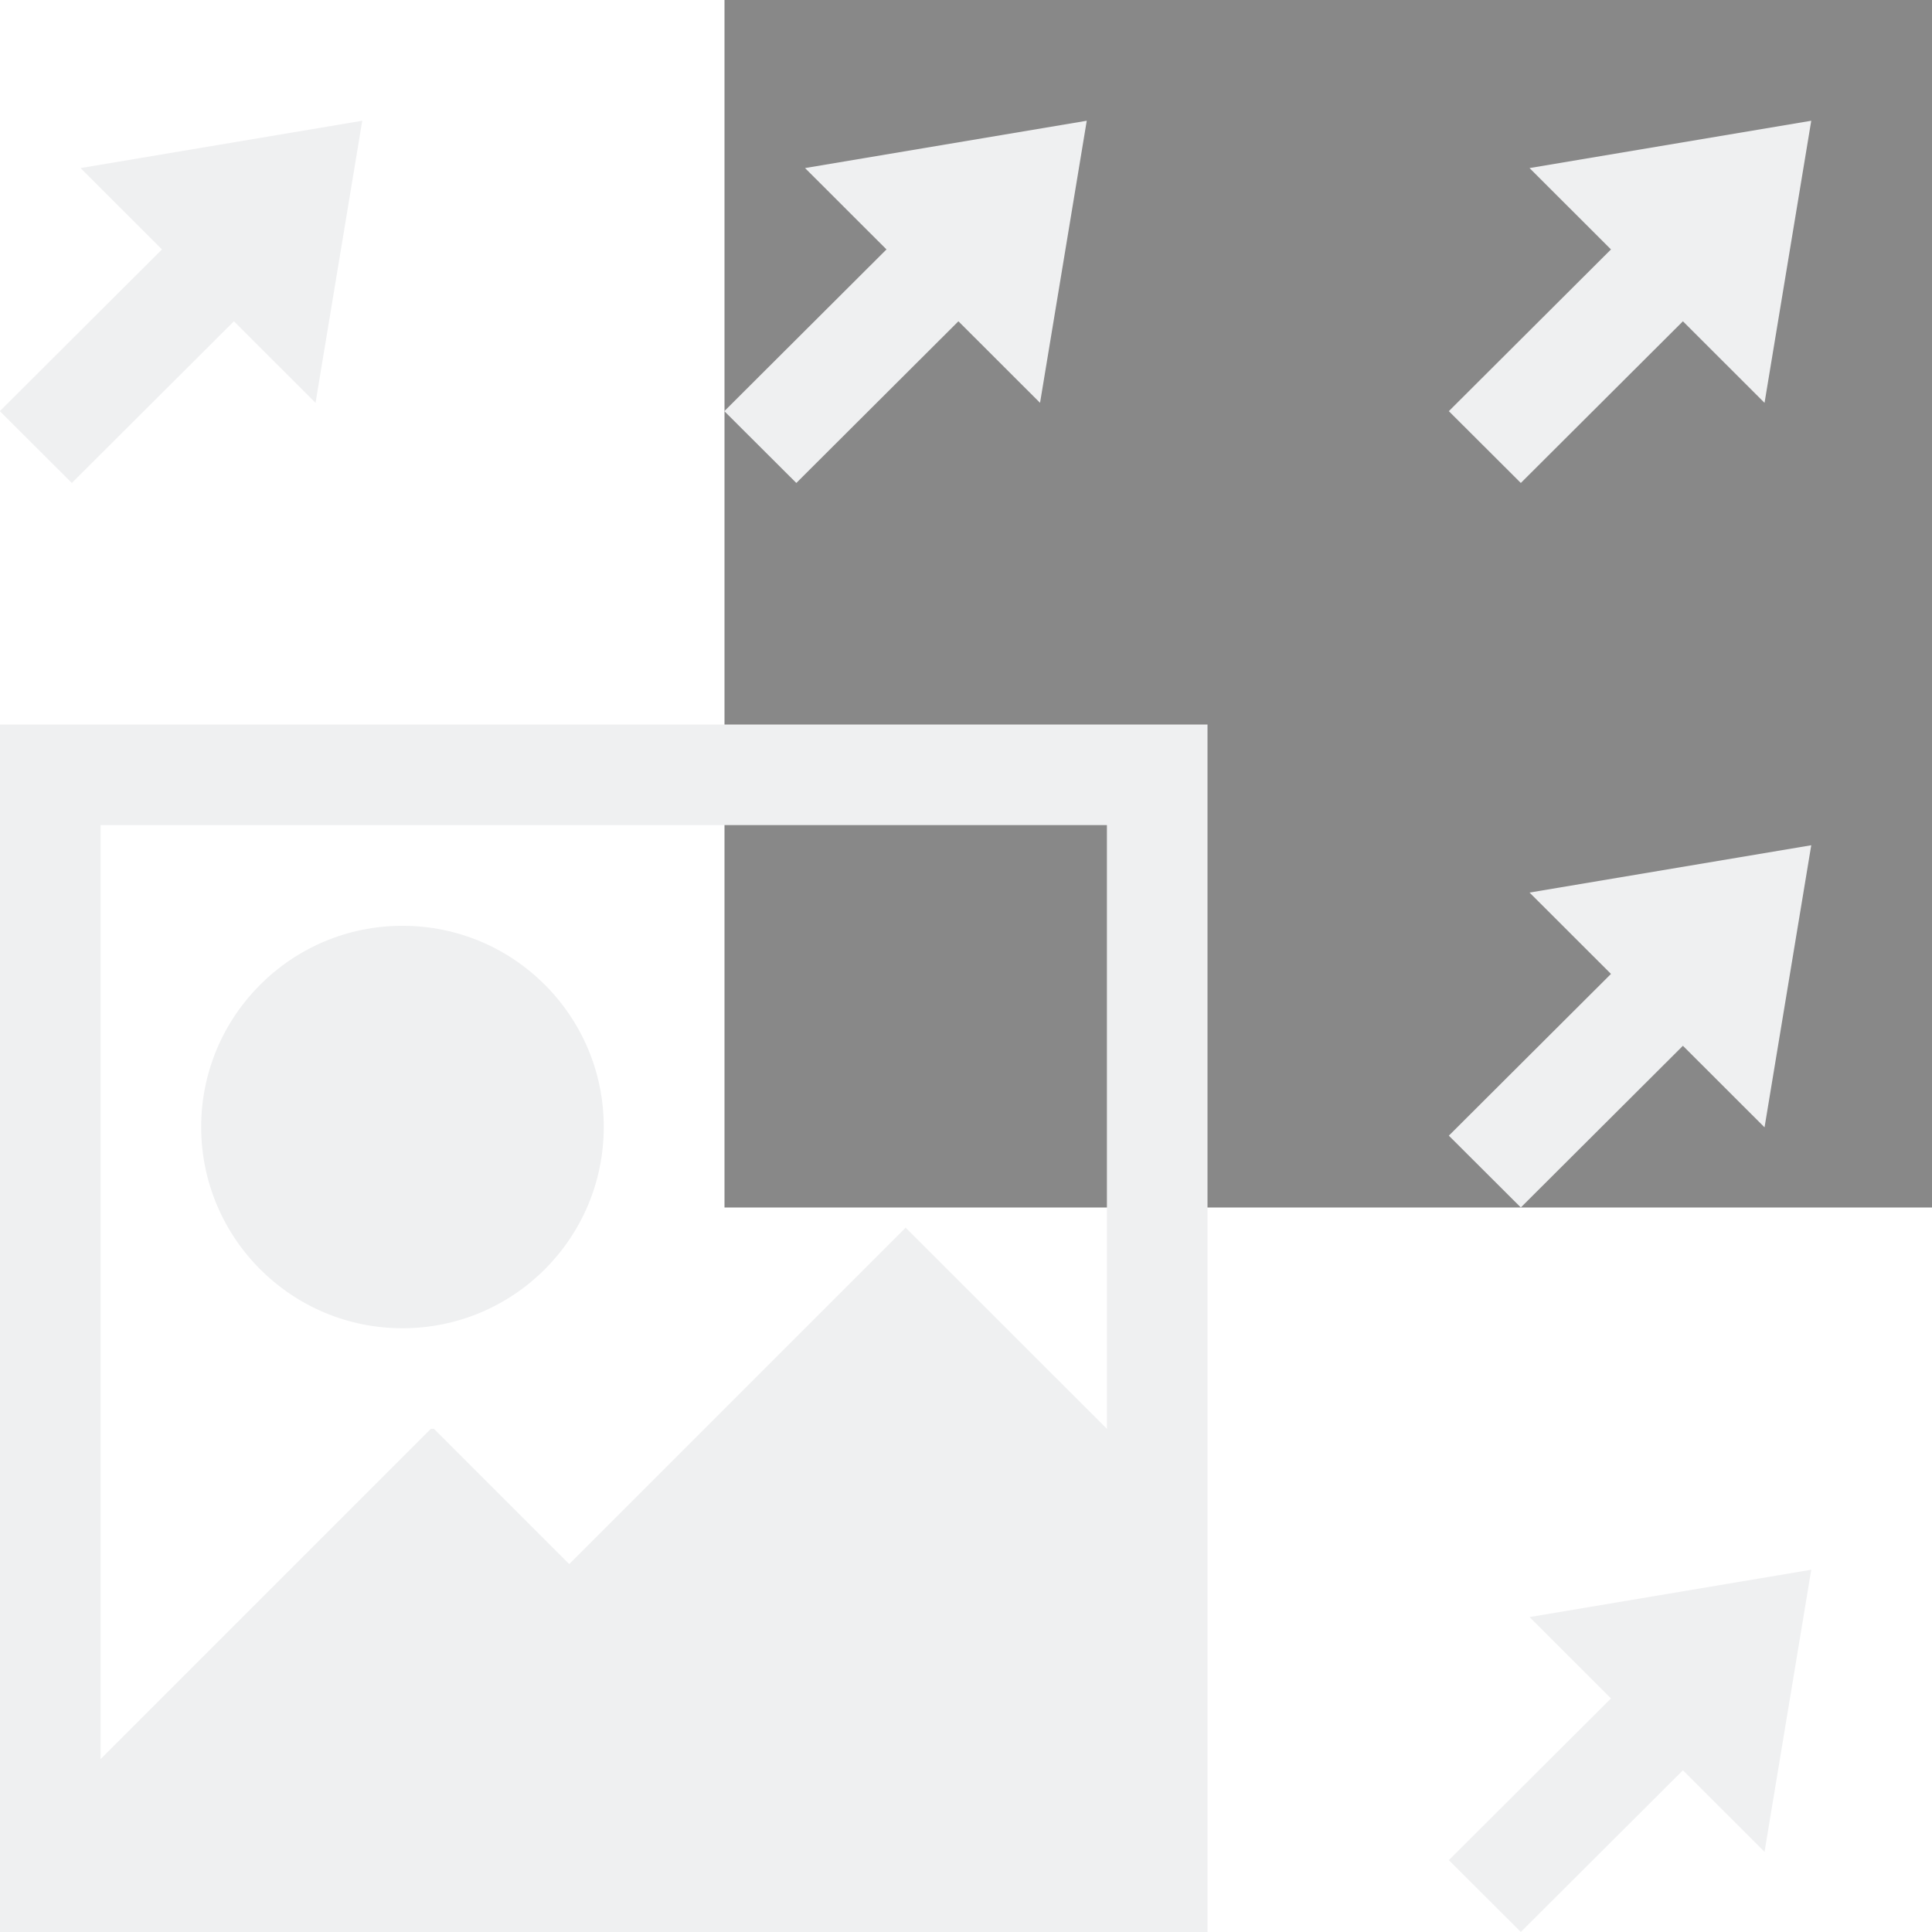
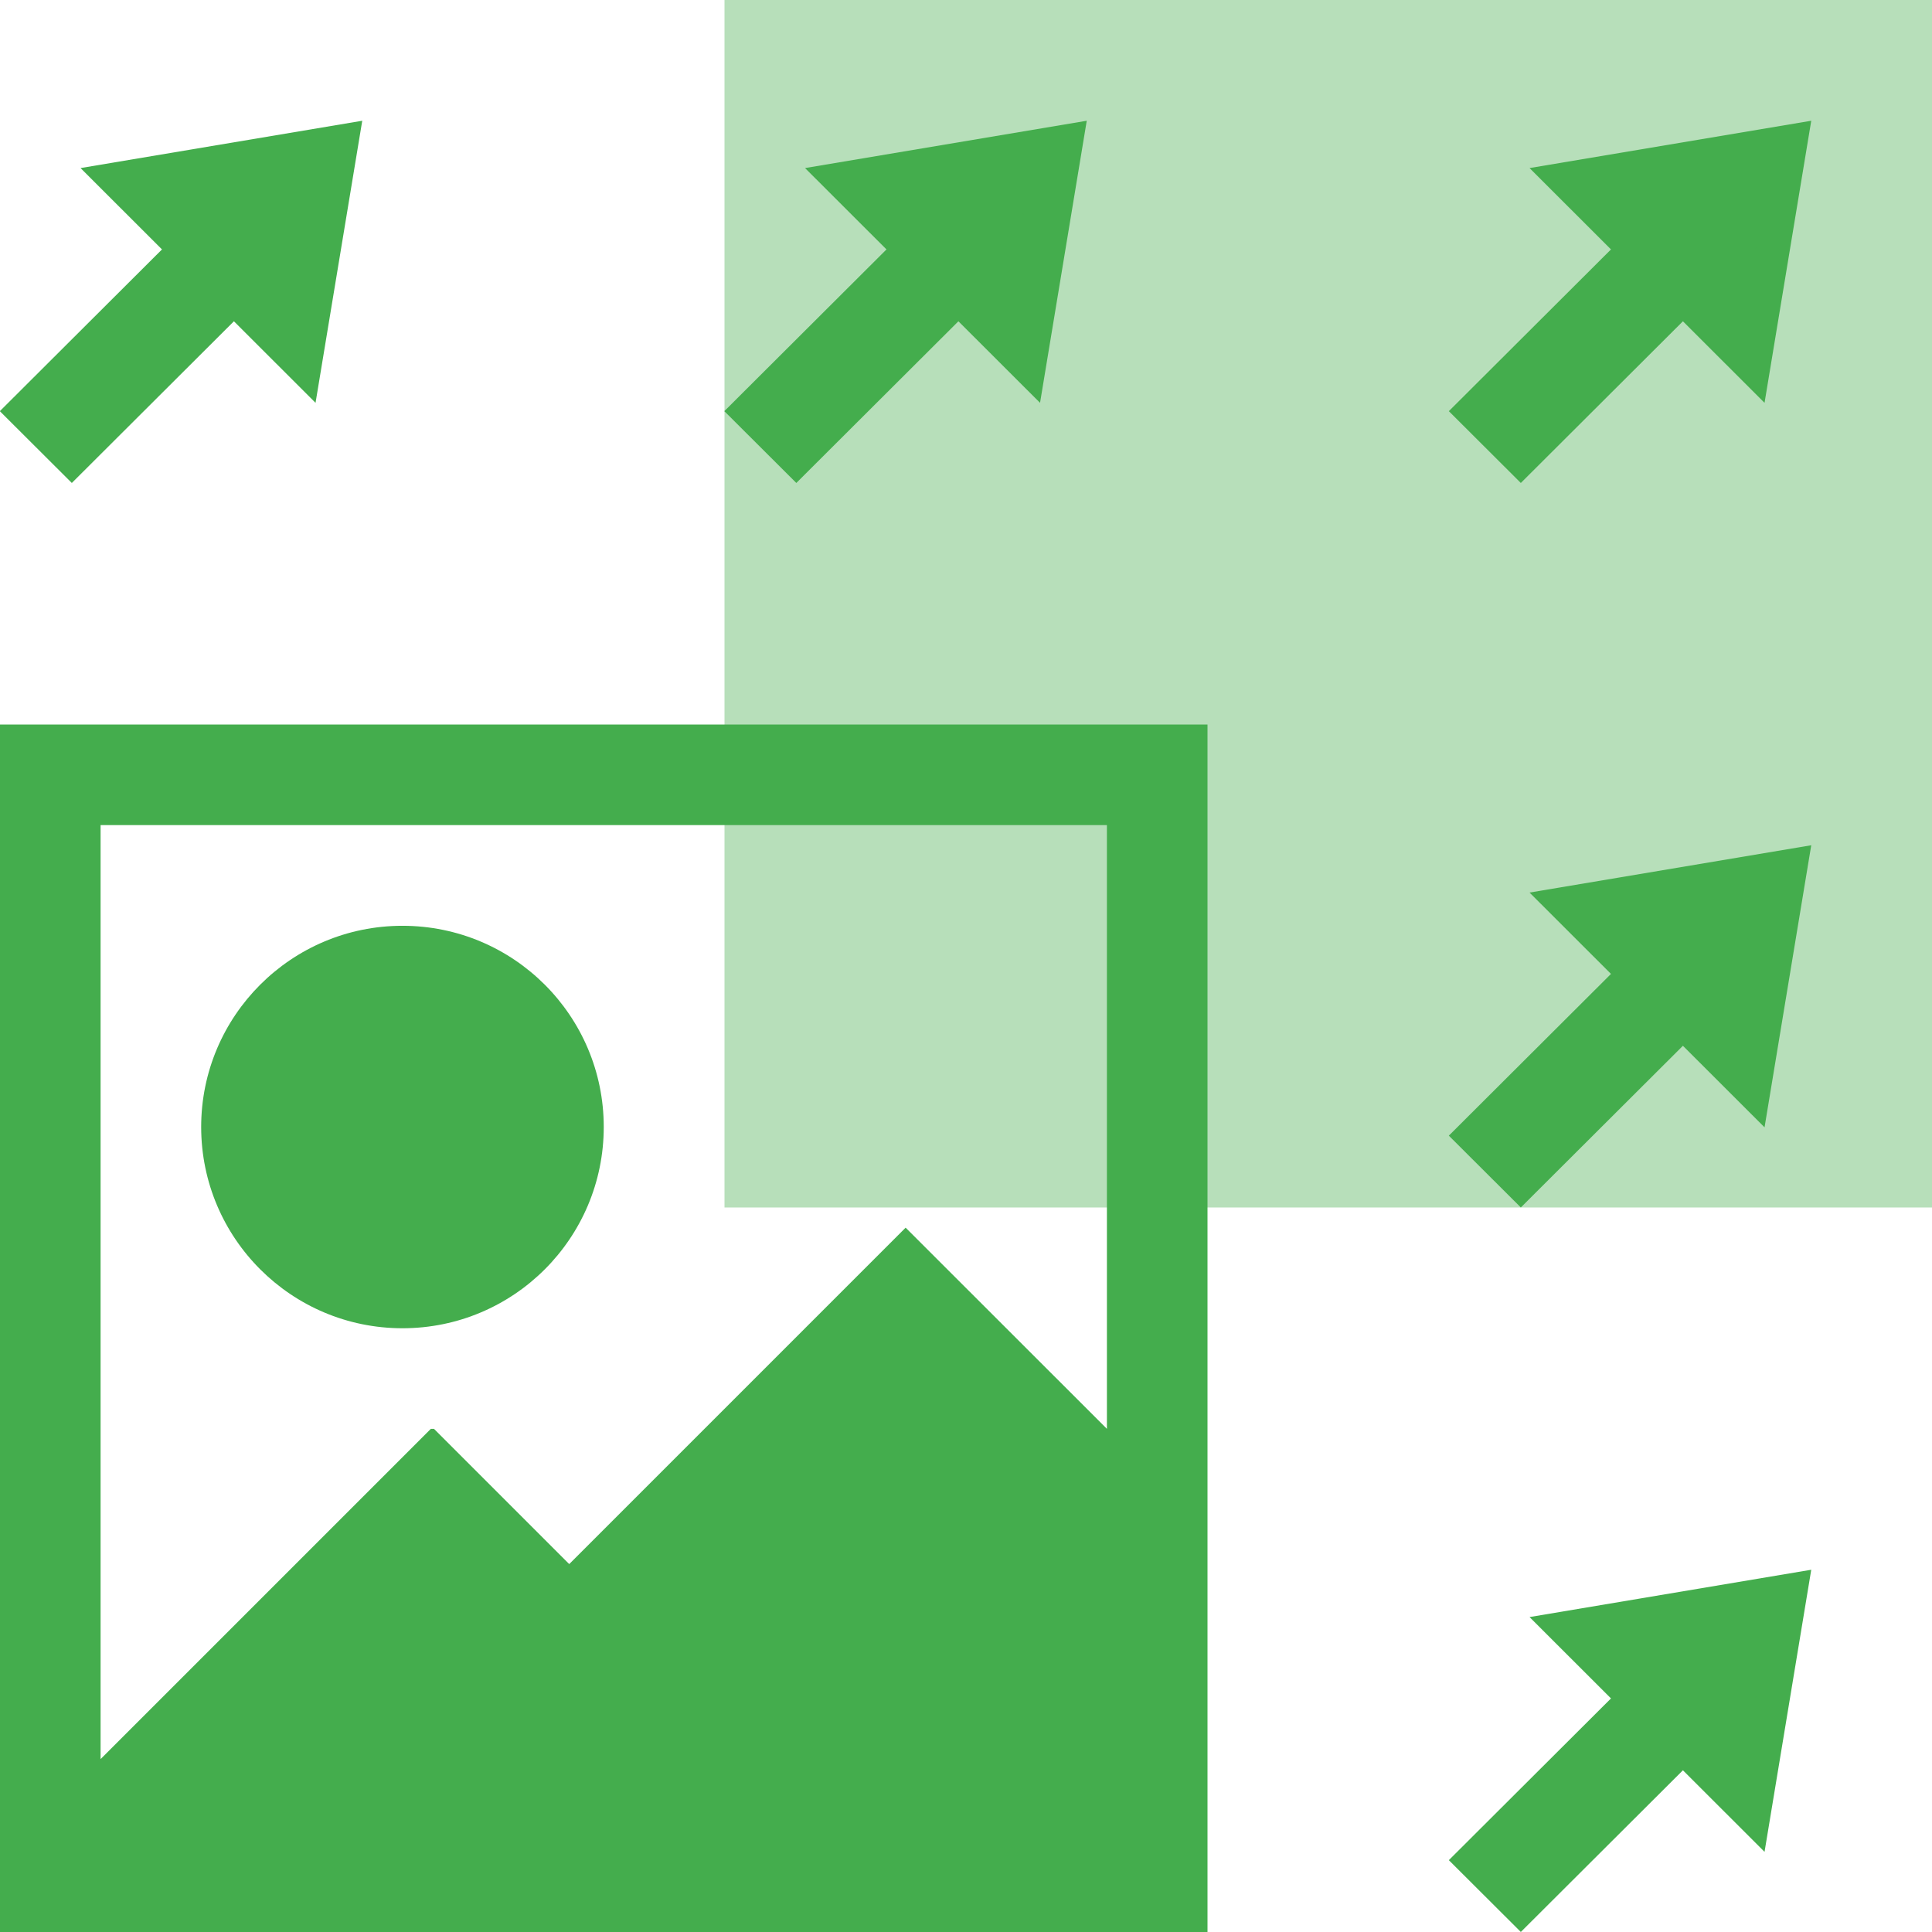
<svg xmlns="http://www.w3.org/2000/svg" viewBox="0 0 16 16" version="1.1" id="svg6">
  <defs id="defs3051">
    <style type="text/css" id="current-color-scheme">
      .ColorScheme-Text {
        color:#eff0f1;
      }
      </style>
  </defs>
  <g id="layer2" style="display:inline">
-     <path style="color:currentColor;fill:currentColor;fill-opacity:0.466;stroke:none;stroke-width:0.833" d="M 6,0 V 9.401 10 H 16 V 9.167 8.333 7.5 6.667 0 Z" class="ColorScheme-Text" id="path4-3" />
+     <path style="color:currentColor;fill:#44ad4d;fill-opacity:0.385;stroke:none;stroke-width:0.833" d="M 6,0 V 9.401 10 H 16 V 9.167 8.333 7.5 6.667 0 Z" class="ColorScheme-Text" id="path4-3" />
  </g>
-   <g id="layer1" style="display:inline;mix-blend-mode:normal">
-     <path style="fill:currentColor;fill-opacity:1;stroke:none;stroke-width:0.833" d="M 0,6 V 15.401 16 H 10 V 15.167 14.333 13.5 12.667 6 Z M 0.833,6.833 H 9.167 V 11.833 L 7.5,10.167 4.714,12.953 3.594,11.833 H 3.568 L 0.833,14.568 Z M 3.333,7.667 c -0.92,0 -1.667,0.746 -1.667,1.667 C 1.667,10.254 2.413,11 3.333,11 4.254,11 5,10.254 5,9.333 5,8.413 4.254,7.667 3.333,7.667 Z" class="ColorScheme-Text" id="path4" />
+   <g id="layer1" style="display:inline;opacity:1;mix-blend-mode:normal">
+     <path style="fill:#44ad4d;fill-opacity:0.998;stroke:none;stroke-width:0.833" d="M 0,6 V 15.401 16 H 10 V 15.167 14.333 13.5 12.667 6 Z M 0.833,6.833 H 9.167 V 11.833 L 7.5,10.167 4.714,12.953 3.594,11.833 H 3.568 L 0.833,14.568 Z M 3.333,7.667 c -0.92,0 -1.667,0.746 -1.667,1.667 C 1.667,10.254 2.413,11 3.333,11 4.254,11 5,10.254 5,9.333 5,8.413 4.254,7.667 3.333,7.667 Z" class="ColorScheme-Text" id="path4" />
  </g>
-   <g id="layer4">
+   <g id="layer4" style="opacity:1">
    <path style="fill:none;stroke:#000000;stroke-width:1px;stroke-linecap:butt;stroke-linejoin:miter;stroke-opacity:1" d="M -2,2 V 2" class="ColorScheme-Text" id="path2139" />
-     <g id="g1087">
-       <g id="g4713" transform="matrix(3.021963,0,0,3.014327,21.04393,-8.042981)">
-         <path id="rect2988" class="ColorScheme-Text" style="fill:currentColor" d="M -2.772,3.13 -2,3 -2.128,3.775 Z" />
-         <rect style="fill:currentColor" class="ColorScheme-Text" id="rect3760" width="0.963" height="0.279" x="-4.802" y="0.569" transform="rotate(-45)" />
+     <g id="g1087" style="opacity:1">
+       <g id="g4713" transform="matrix(3.021963,0,0,3.014327,21.04393,-8.042981)" style="fill:#44ad4d;fill-opacity:1">
+         <path id="rect2988" class="ColorScheme-Text" style="fill:#44ad4d;fill-opacity:1" d="M -2.772,3.13 -2,3 -2.128,3.775 Z" />
+         <rect style="fill:#44ad4d;fill-opacity:1" class="ColorScheme-Text" id="rect3760" width="0.963" height="0.279" x="-4.802" y="0.569" transform="rotate(-45)" />
      </g>
-       <g id="g4713-27-3-6" transform="matrix(3.021963,0,0,3.014327,15.04393,-8.042982)">
-         <path id="rect2988-0-6-2" style="fill:currentColor" class="ColorScheme-Text" d="M -2.772,3.13 -2,3 -2.128,3.775 Z" />
-         <rect style="fill:currentColor" class="ColorScheme-Text" id="rect3760-9-0-6" width="0.963" height="0.279" x="-4.802" y="0.569" transform="rotate(-45)" />
+       <g id="g4713-27-3-6" transform="matrix(3.021963,0,0,3.014327,15.04393,-8.042982)" style="fill:#44ad4d;fill-opacity:1">
+         <path id="rect2988-0-6-2" style="fill:#44ad4d;fill-opacity:1" class="ColorScheme-Text" d="M -2.772,3.13 -2,3 -2.128,3.775 Z" />
+         <rect style="fill:#44ad4d;fill-opacity:1" class="ColorScheme-Text" id="rect3760-9-0-6" width="0.963" height="0.279" x="-4.802" y="0.569" transform="rotate(-45)" />
      </g>
      <g id="g4713-27-3-6-1-7" transform="matrix(3.021964,0,0,3.014327,9.043928,-8.042981)">
-         <path id="rect2988-0-6-2-8-3" style="fill:currentColor" class="ColorScheme-Text" d="M -2.772,3.13 -2,3 -2.128,3.775 Z" />
-         <rect style="fill:currentColor" class="ColorScheme-Text" id="rect3760-9-0-6-7-6" width="0.963" height="0.279" x="-4.802" y="0.569" transform="rotate(-45)" />
+         <path id="rect2988-0-6-2-8-3" style="fill:#44ad4d;fill-opacity:1" class="ColorScheme-Text" d="M -2.772,3.13 -2,3 -2.128,3.775 Z" />
+         <rect style="fill:#44ad4d;fill-opacity:1" class="ColorScheme-Text" id="rect3760-9-0-6-7-6" width="0.963" height="0.279" x="-4.802" y="0.569" transform="rotate(-45)" />
      </g>
-       <g id="g4713-6-3-9-2" transform="matrix(3.021963,0,0,3.014327,21.04393,-2.042982)">
-         <path id="rect2988-7-5-2-3" style="fill:currentColor" class="ColorScheme-Text" d="M -2.772,3.13 -2,3 -2.128,3.775 Z" />
-         <rect style="fill:currentColor" class="ColorScheme-Text" id="rect3760-5-6-0-7" width="0.963" height="0.279" x="-4.802" y="0.569" transform="rotate(-45)" />
+       <g id="g4713-6-3-9-2" transform="matrix(3.021963,0,0,3.014327,21.04393,-2.042982)" style="fill:#44ad4d;fill-opacity:1">
+         <path id="rect2988-7-5-2-3" style="fill:#44ad4d;fill-opacity:1" class="ColorScheme-Text" d="M -2.772,3.13 -2,3 -2.128,3.775 Z" />
+         <rect style="fill:#44ad4d;fill-opacity:1" class="ColorScheme-Text" id="rect3760-5-6-0-7" width="0.963" height="0.279" x="-4.802" y="0.569" transform="rotate(-45)" />
      </g>
-       <g id="g4713-6-3-9-2-5-2" transform="matrix(3.021964,0,0,3.014327,21.04393,3.957019)">
-         <path id="rect2988-7-5-2-3-9-8" class="ColorScheme-Text" style="fill:currentColor" d="M -2.772,3.13 -2,3 -2.128,3.775 Z" />
-         <rect style="fill:currentColor" class="ColorScheme-Text" id="rect3760-5-6-0-7-2-9" width="0.963" height="0.279" x="-4.802" y="0.569" transform="rotate(-45)" />
+       <g id="g4713-6-3-9-2-5-2" transform="matrix(3.021964,0,0,3.014327,21.04393,3.957019)" style="fill:#44ad4d;fill-opacity:1">
+         <path id="rect2988-7-5-2-3-9-8" class="ColorScheme-Text" style="fill:#44ad4d;fill-opacity:1" d="M -2.772,3.13 -2,3 -2.128,3.775 Z" />
+         <rect style="fill:#44ad4d;fill-opacity:1" class="ColorScheme-Text" id="rect3760-5-6-0-7-2-9" width="0.963" height="0.279" x="-4.802" y="0.569" transform="rotate(-45)" />
      </g>
    </g>
  </g>
</svg>
